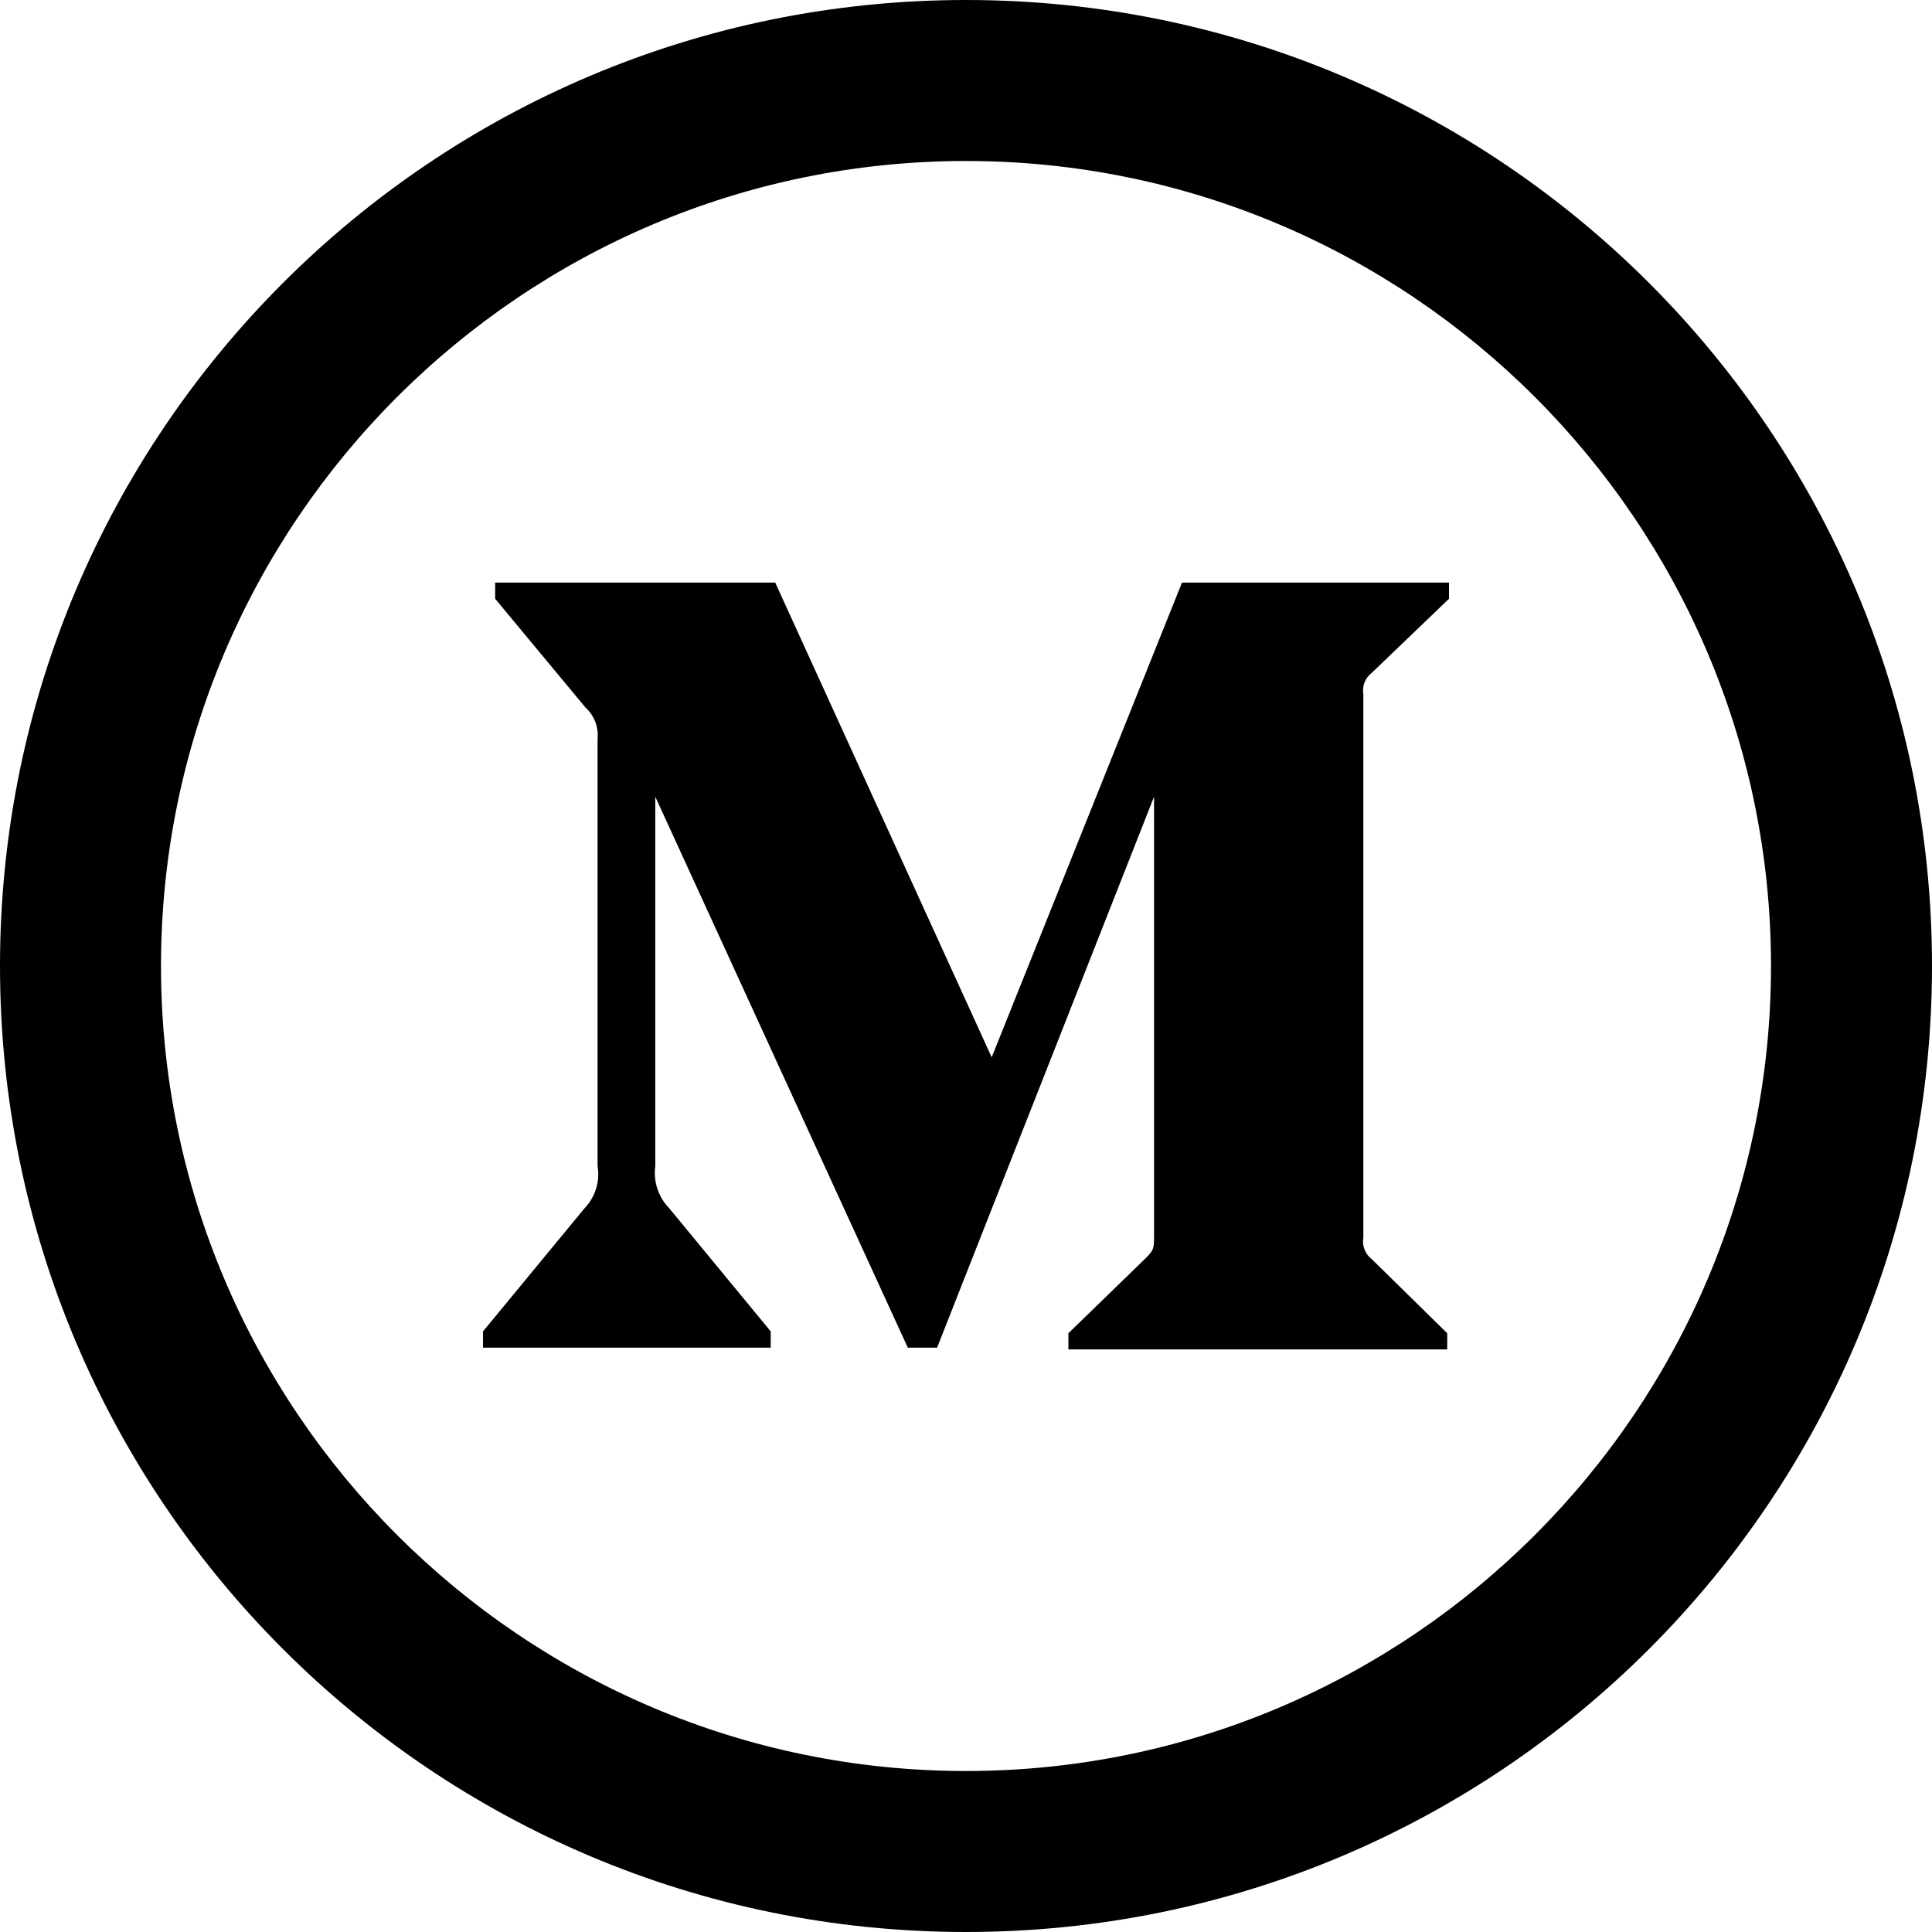
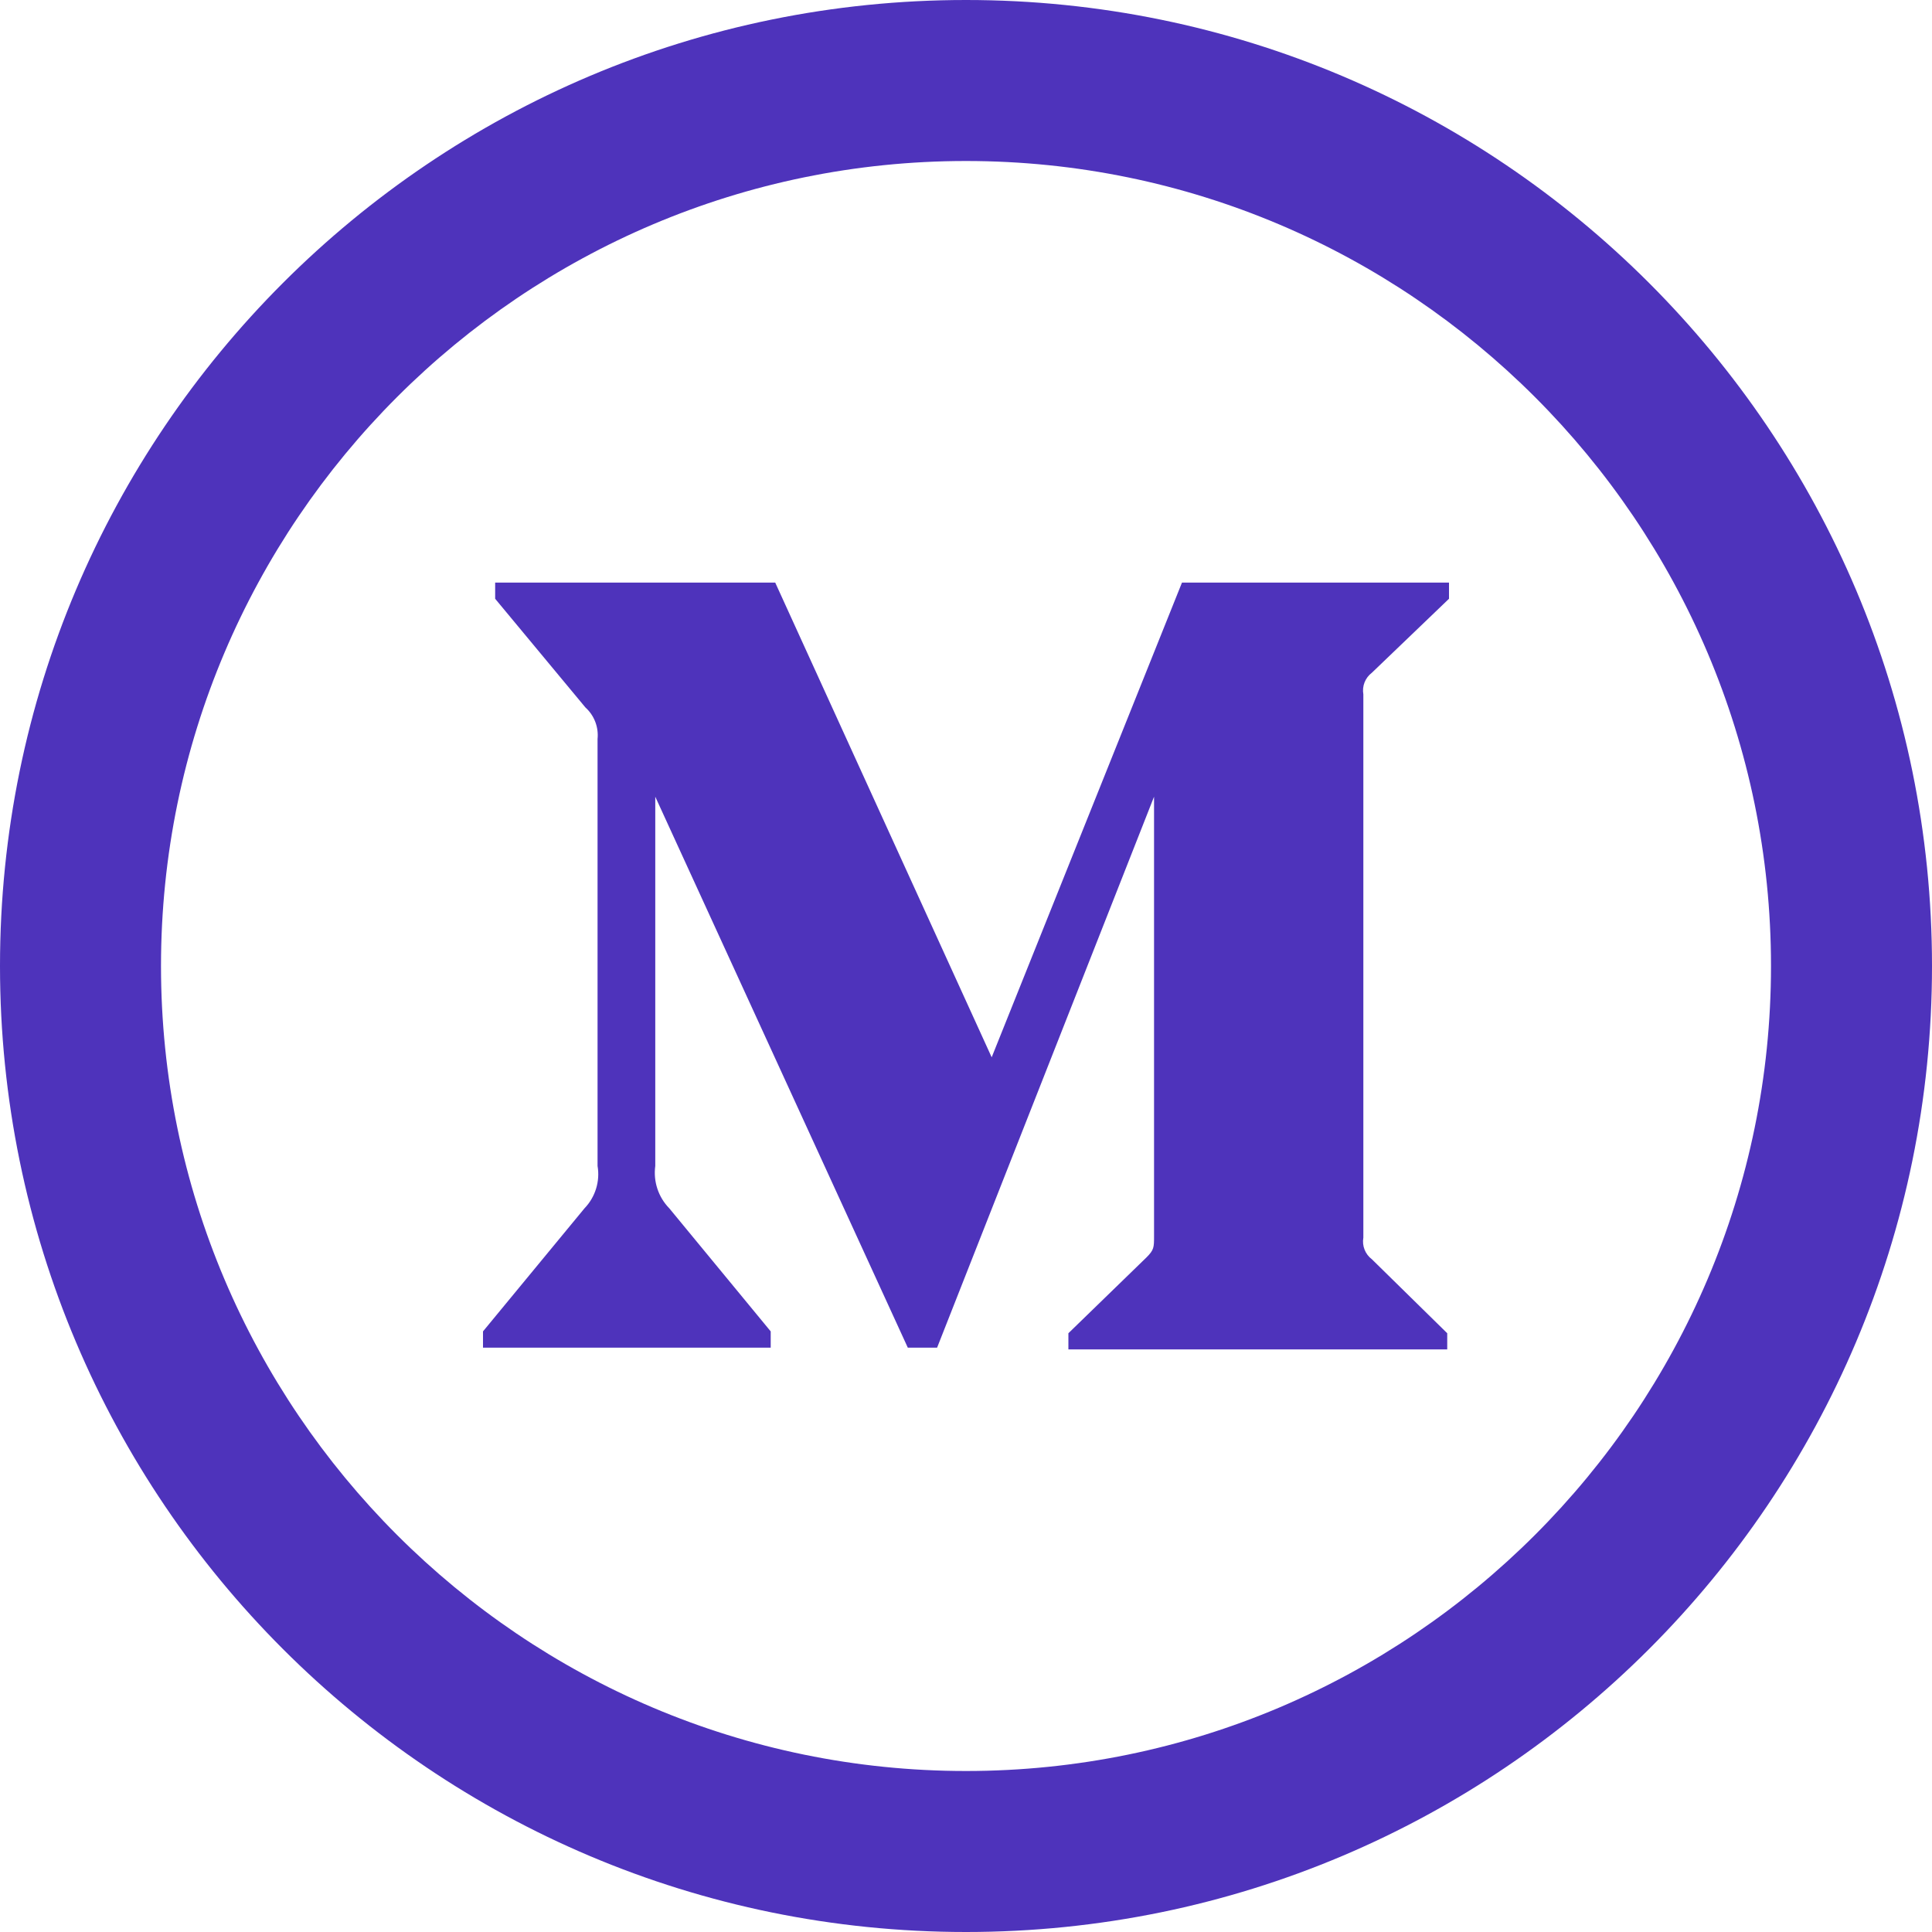
- <svg xmlns="http://www.w3.org/2000/svg" width="24" height="24" fill-rule="evenodd" clip-rule="evenodd">
+ <svg xmlns="http://www.w3.org/2000/svg" fill="#4E33BB" width="24" height="24" fill-rule="evenodd" clip-rule="evenodd">
  <path d="M12 0c-6.627 0-12 5.373-12 12s5.373 12 12 12 12-5.373 12-12-5.373-12-12-12zm0 2c5.514 0 10 4.486 10 10s-4.486 10-10 10-10-4.486-10-10 4.486-10 10-10zm-2.426 14.741h-3.574v-.202l1.261-1.529c.134-.139.195-.335.162-.526v-5.304c.015-.147-.041-.293-.151-.392l-1.121-1.35v-.201h3.479l2.689 5.897 2.364-5.897h3.317v.201l-.958.919c-.083.063-.124.166-.106.269v6.748c-.018.103.023.206.106.269l.936.919v.201h-4.706v-.201l.969-.941c.095-.095.095-.123.095-.269v-5.455l-2.695 6.844h-.364l-3.137-6.844v4.587c-.026.193.038.387.174.526l1.26 1.529v.202z" />
</svg>
